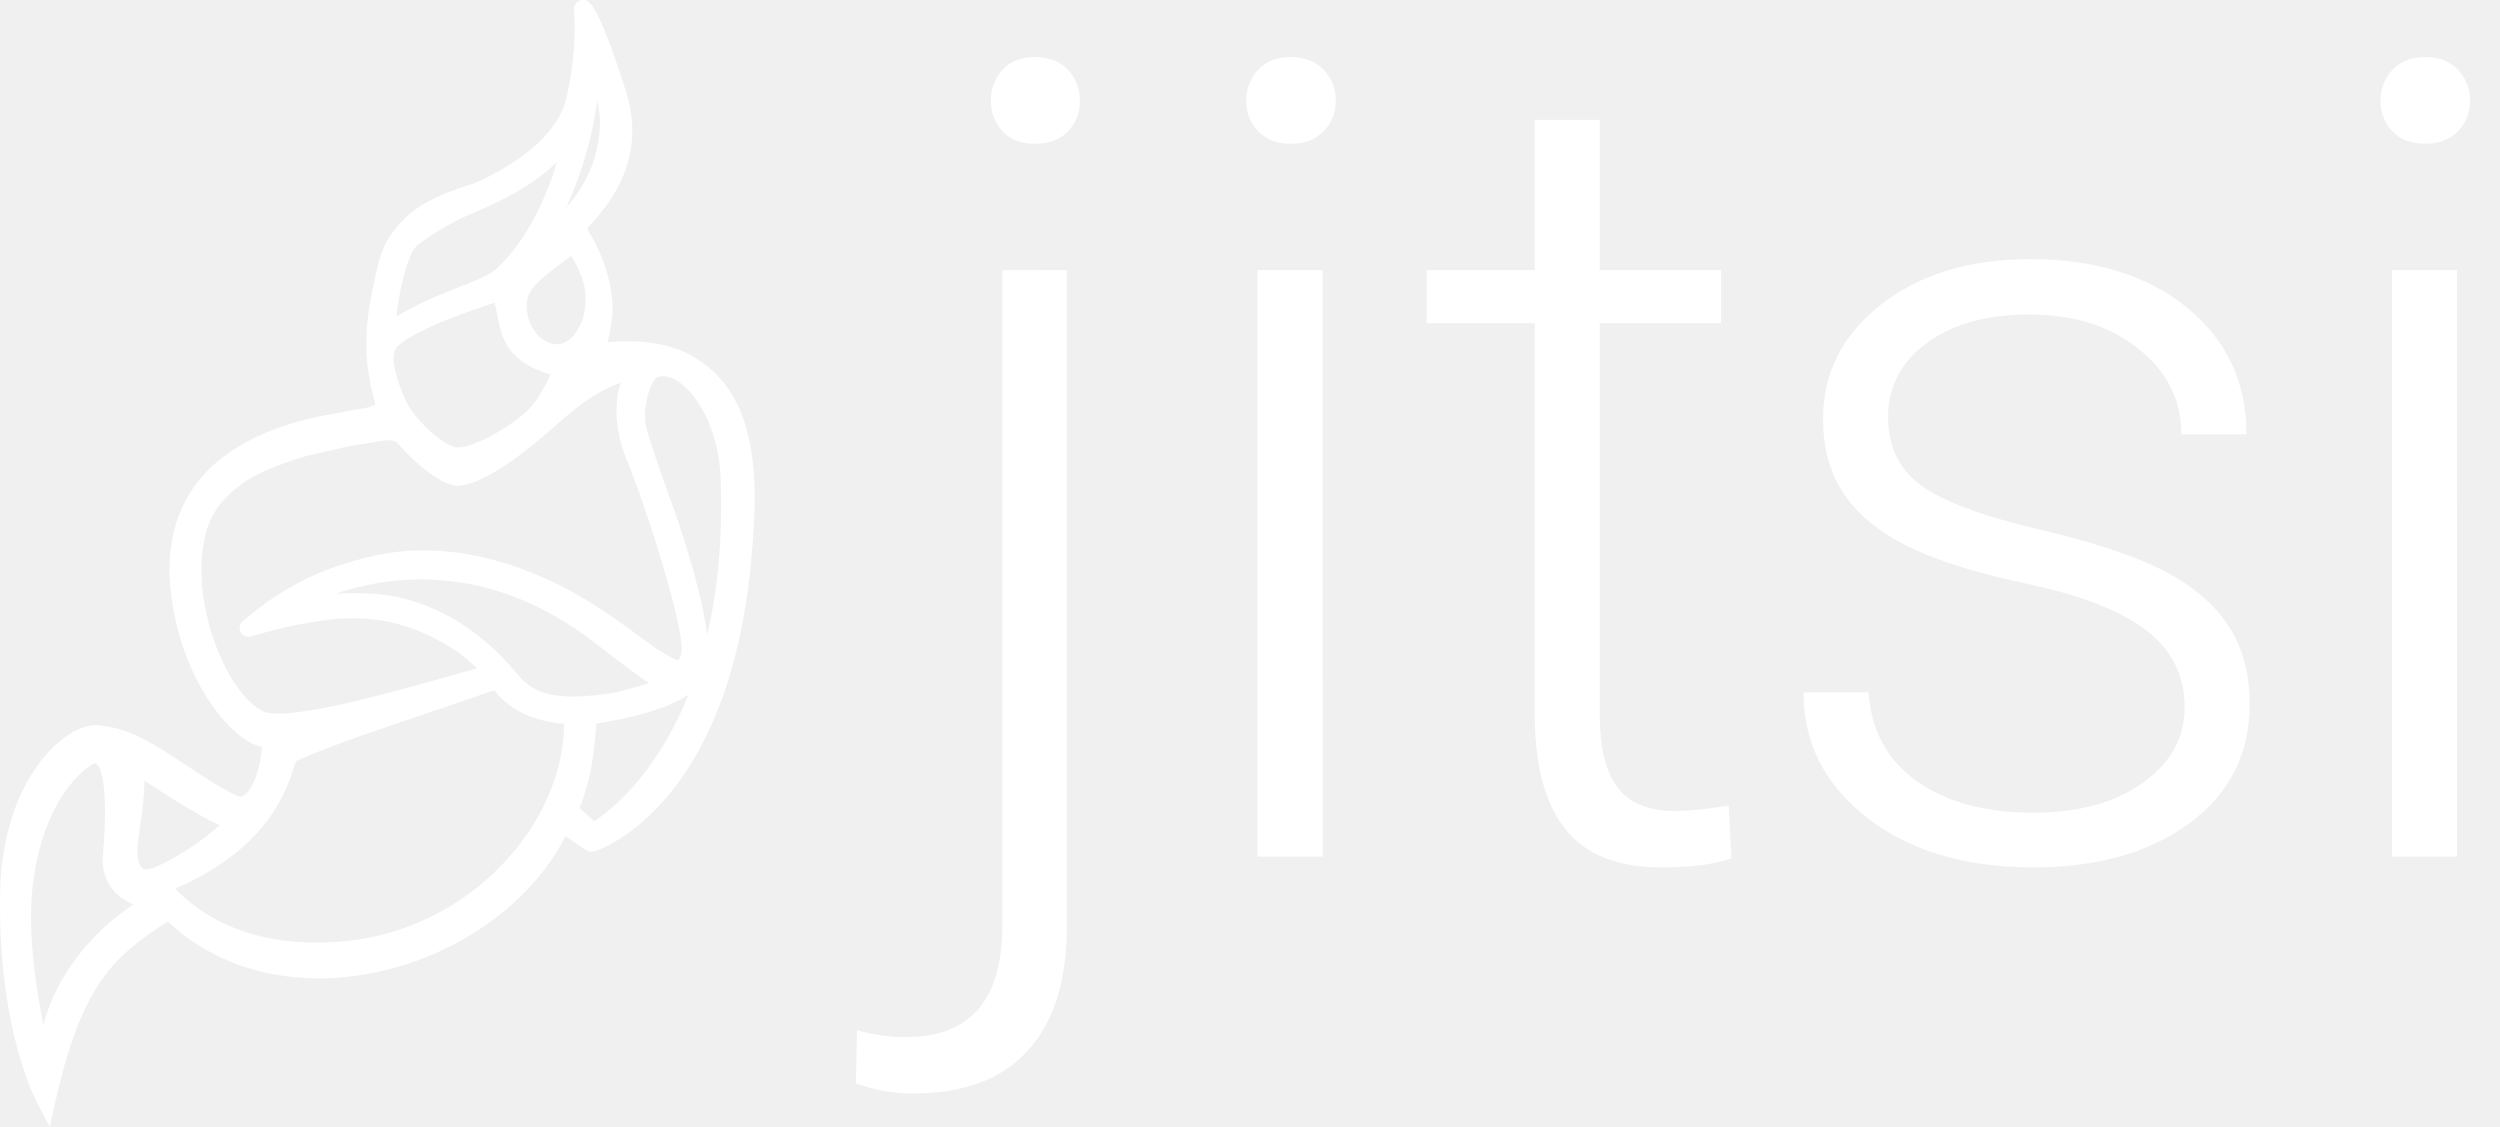
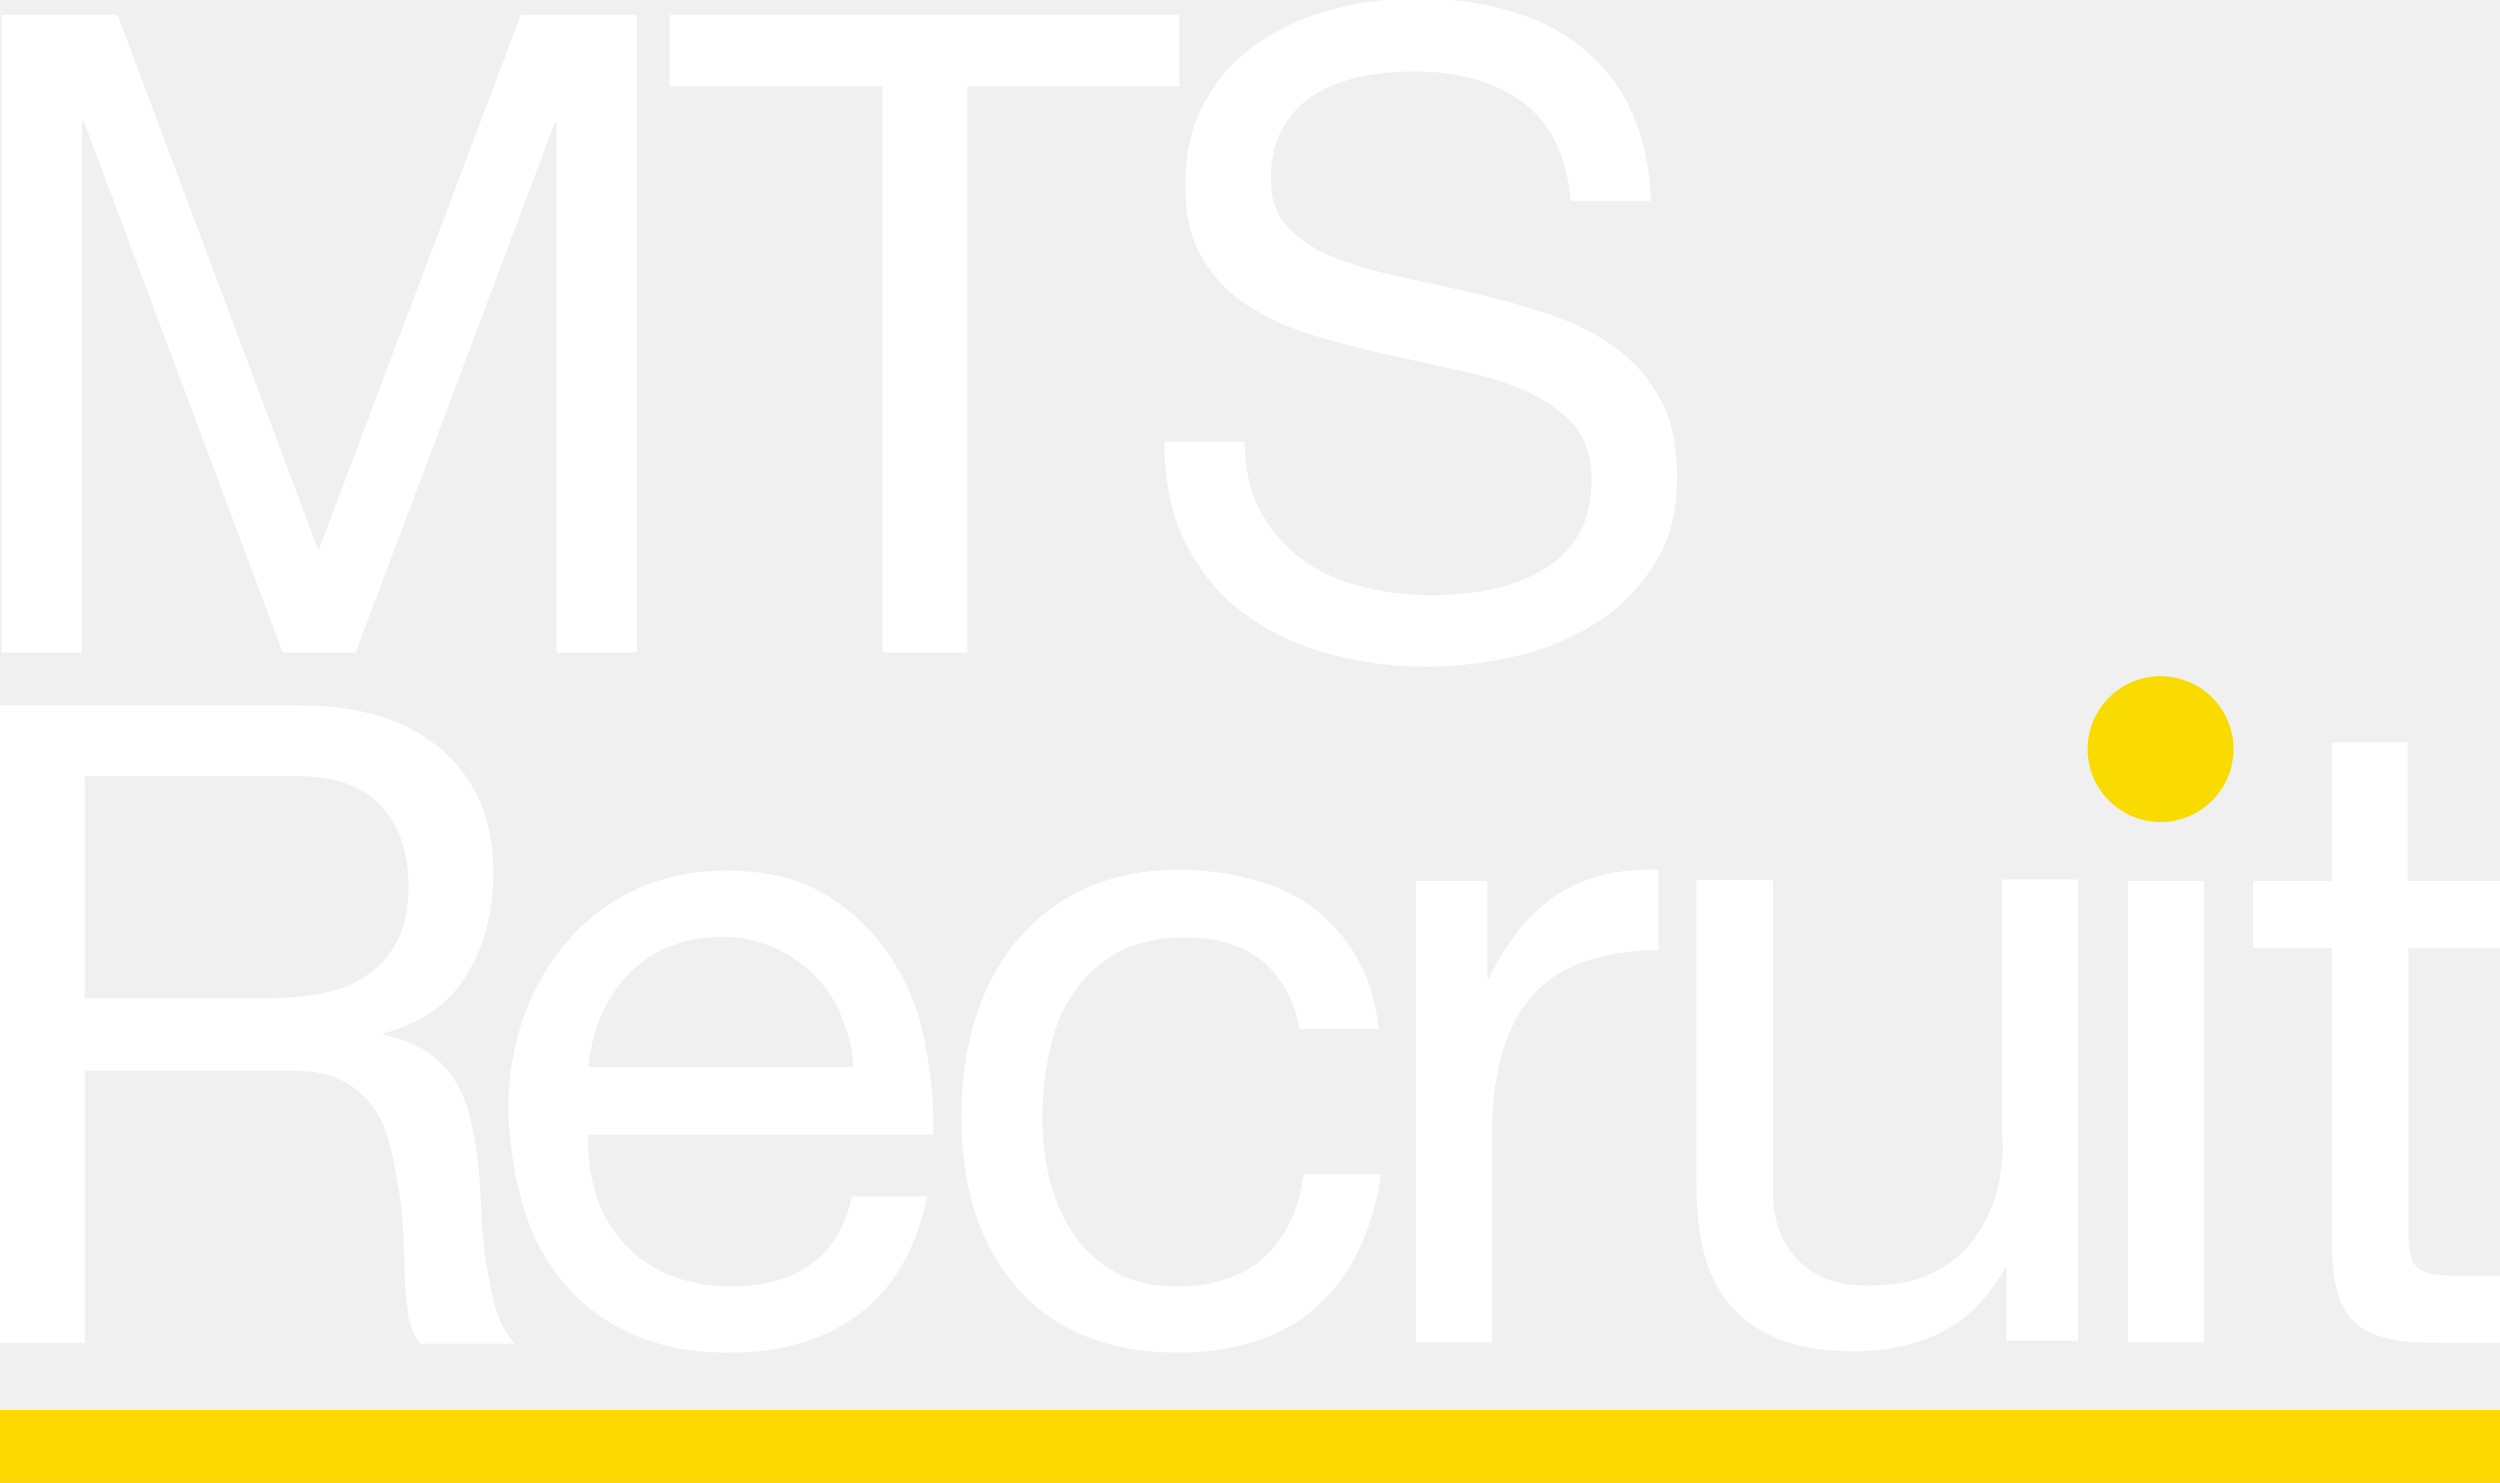
- <svg xmlns="http://www.w3.org/2000/svg" width="71" height="32" viewBox="0 0 71 32" fill="none">
-   <path d="M20.945 11.496C20.688 10.945 20.272 10.482 19.752 10.166C19.133 9.773 18.36 9.69 17.821 9.69C17.639 9.69 17.458 9.7 17.277 9.718H17.264C17.274 9.644 17.293 9.548 17.309 9.47C17.336 9.333 17.366 9.178 17.384 9.016C17.456 8.321 17.208 7.387 16.753 6.636C16.681 6.516 16.684 6.476 16.684 6.476C16.706 6.442 16.733 6.41 16.763 6.383L16.805 6.339C17.88 5.187 18.206 3.921 17.77 2.567C16.944 1.24512e-05 16.722 1.24425e-05 16.56 1.24425e-05C16.524 -0 16.488 0.007 16.455 0.021C16.422 0.036 16.392 0.057 16.368 0.084C16.341 0.116 16.322 0.154 16.31 0.195C16.299 0.236 16.297 0.278 16.303 0.32C16.387 1.171 16.195 2.39 16.067 2.854C15.911 3.437 15.363 4.308 13.635 5.135C13.514 5.187 13.39 5.233 13.264 5.272C12.7 5.46 11.758 5.776 11.235 6.497C10.84 6.959 10.744 7.423 10.573 8.259C10.421 9.003 10.298 9.908 10.539 10.989C10.563 11.096 10.586 11.186 10.607 11.266C10.622 11.323 10.635 11.372 10.645 11.415L10.665 11.411L10.644 11.416C10.66 11.48 10.65 11.496 10.627 11.512C10.543 11.545 10.458 11.571 10.371 11.59C10.115 11.631 9.859 11.677 9.614 11.725C8.836 11.859 6.483 12.264 5.4 13.989C4.731 15.053 4.636 16.442 5.117 18.123C5.615 19.788 6.605 20.931 7.282 21.164L7.293 21.168C7.342 21.19 7.388 21.208 7.434 21.224C7.434 21.27 7.429 21.327 7.423 21.391C7.419 21.419 7.414 21.45 7.41 21.483C7.336 22.026 7.08 22.611 6.819 22.627C6.681 22.6 6.136 22.291 5.75 22.037C5.626 21.956 5.509 21.879 5.398 21.805C4.321 21.093 3.727 20.7 2.819 20.599C2.788 20.596 2.757 20.594 2.726 20.594C1.766 20.594 0.038 22.211 0.001 25.432C-0.017 27.046 0.152 28.522 0.505 29.818C0.757 30.747 1.026 31.276 1.104 31.418L1.415 32L1.557 31.36C2.306 27.968 3.23 27.151 4.768 26.173C5.895 27.229 7.375 27.786 9.061 27.786C10.482 27.786 11.969 27.373 13.246 26.623C14.501 25.887 15.47 24.895 16.062 23.748C16.161 23.812 16.28 23.896 16.358 23.951C16.64 24.148 16.7 24.189 16.8 24.189H16.809C16.919 24.185 17.957 23.837 19.02 22.538C19.638 21.784 20.147 20.851 20.534 19.763C21.013 18.419 21.302 16.832 21.4 15.047C21.509 13.548 21.357 12.355 20.948 11.499L20.945 11.496ZM16.963 2.868C17.052 3.228 17.064 3.603 16.997 3.968C16.897 4.677 16.597 5.312 16.083 5.891C16.521 4.931 16.817 3.913 16.963 2.868ZM16.221 7.27C16.377 7.506 16.497 7.765 16.575 8.038C16.662 8.395 16.646 8.77 16.53 9.119C16.346 9.556 16.1 9.777 15.797 9.777H15.757C15.65 9.761 15.548 9.723 15.456 9.667C15.067 9.439 14.856 8.835 15.008 8.392C15.014 8.379 15.02 8.365 15.026 8.351C15.051 8.287 15.122 8.164 15.319 7.974C15.601 7.725 16.012 7.411 16.22 7.27L16.221 7.27ZM11.715 7.149L11.719 7.142V7.136C11.802 6.931 12.375 6.6 12.755 6.38C12.803 6.352 12.85 6.324 12.897 6.298C13.064 6.21 13.235 6.131 13.409 6.061C14.035 5.795 15.009 5.38 15.812 4.608C15.579 5.425 15.018 6.8 14.097 7.633C13.892 7.818 13.479 7.981 12.999 8.171C12.483 8.374 11.862 8.619 11.26 8.988C11.306 8.517 11.452 7.695 11.712 7.149H11.715ZM11.315 9.811C11.625 9.555 12.192 9.208 14.05 8.595C14.063 8.652 14.078 8.726 14.092 8.8C14.103 8.856 14.115 8.919 14.129 8.988C14.251 9.588 14.385 10.263 15.635 10.637C15.519 10.893 15.28 11.326 15.196 11.409L15.169 11.432L15.149 11.464C14.906 11.854 13.592 12.706 13.003 12.706C12.978 12.706 12.952 12.704 12.928 12.7C12.573 12.632 11.759 11.909 11.52 11.374C11.057 10.325 11.152 9.947 11.312 9.813L11.315 9.811ZM6.686 19.439C6.005 18.426 5.489 16.655 5.827 15.232V15.226C5.99 14.451 6.531 13.995 6.755 13.835L6.787 13.812C7.118 13.523 7.797 13.217 8.698 12.95C8.826 12.917 8.896 12.902 8.899 12.902C9.065 12.868 9.246 12.826 9.422 12.786C9.755 12.701 10.093 12.635 10.433 12.588C10.518 12.579 10.604 12.563 10.685 12.547C10.796 12.523 10.909 12.508 11.022 12.504C11.113 12.499 11.202 12.523 11.278 12.572C11.612 12.968 12.43 13.752 12.966 13.798H12.982H13C13.611 13.765 14.568 13.169 15.845 12.026C16.062 11.834 16.264 11.666 16.462 11.519L16.486 11.501C16.834 11.236 17.218 11.022 17.626 10.864C17.493 11.302 17.386 12.05 17.818 13.104C18.043 13.649 18.474 14.878 18.832 16.081C19.448 18.154 19.362 18.518 19.35 18.552C19.333 18.623 19.305 18.69 19.267 18.752C19.219 18.743 19.173 18.726 19.13 18.703C18.819 18.56 18.471 18.304 18.064 18.003C17.309 17.45 16.37 16.761 14.996 16.224C13.987 15.83 12.983 15.63 12.015 15.63C11.614 15.629 11.213 15.668 10.819 15.744C8.655 16.171 7.514 17.125 6.901 17.638L6.897 17.642C6.856 17.675 6.827 17.719 6.813 17.769C6.799 17.819 6.801 17.872 6.818 17.921C6.836 17.969 6.868 18.01 6.91 18.039C6.952 18.068 7.002 18.083 7.054 18.083C7.109 18.083 7.164 18.067 7.343 18.015C7.992 17.822 8.656 17.684 9.327 17.602C9.568 17.574 9.81 17.559 10.053 17.559C11.1 17.559 12.064 17.879 13.084 18.572C13.318 18.767 13.461 18.897 13.547 18.982L13.459 19.005L12.84 19.18C11.308 19.613 8.991 20.267 7.895 20.267C7.811 20.268 7.727 20.263 7.644 20.253C7.359 20.211 7.013 19.914 6.691 19.439L6.686 19.439ZM2.167 27.212C1.736 27.774 1.418 28.415 1.232 29.098C1.026 28.111 0.784 26.486 0.922 25.222C1.208 22.602 2.506 21.724 2.699 21.678H2.711C2.722 21.678 2.735 21.678 2.76 21.706C2.864 21.818 3.088 22.294 2.925 24.261C2.886 24.666 2.984 25.009 3.215 25.28C3.372 25.459 3.57 25.599 3.791 25.687C3.167 26.1 2.617 26.615 2.165 27.212L2.167 27.212ZM4.373 24.64C4.306 24.67 4.233 24.687 4.159 24.69C4.133 24.692 4.107 24.689 4.082 24.679C4.058 24.67 4.036 24.655 4.018 24.636C3.976 24.593 3.882 24.444 3.912 24.006C3.934 23.79 3.964 23.575 3.992 23.366C4.055 22.971 4.092 22.574 4.104 22.175C4.861 22.67 5.699 23.195 6.242 23.437C5.887 23.751 5.15 24.316 4.373 24.641V24.64ZM14.245 24.57C13.025 25.842 11.377 26.617 9.619 26.746C9.41 26.761 9.202 26.769 9.002 26.769C6.687 26.769 5.511 25.786 4.97 25.239C7.585 24.111 8.116 22.497 8.348 21.793C8.37 21.724 8.39 21.665 8.412 21.613C8.511 21.564 8.829 21.421 9.808 21.055C10.576 20.778 11.497 20.468 12.309 20.195C12.986 19.967 13.57 19.769 13.889 19.652L13.916 19.643C13.98 19.626 14.018 19.617 14.044 19.613L14.062 19.636C14.359 20.024 14.85 20.26 14.854 20.263C15.223 20.428 15.618 20.527 16.021 20.557C16.012 21.956 15.373 23.406 14.249 24.569L14.245 24.57ZM16.274 19.782C15.306 19.782 14.966 19.47 14.649 19.093C13.077 17.219 11.338 16.911 10.663 16.866C10.447 16.852 10.235 16.845 10.032 16.845C9.862 16.845 9.695 16.849 9.533 16.86C10.316 16.593 11.138 16.457 11.965 16.455C13.699 16.455 15.369 17.069 16.926 18.28C17.561 18.774 18.028 19.124 18.432 19.405C18.235 19.463 17.97 19.538 17.635 19.629L17.507 19.664C17.101 19.736 16.689 19.776 16.276 19.782H16.274ZM16.878 23.327C16.776 23.237 16.622 23.094 16.462 22.949C16.609 22.576 16.719 22.191 16.792 21.797C16.868 21.382 16.915 20.837 16.937 20.549C17.397 20.48 17.852 20.383 18.3 20.259C18.84 20.104 19.256 19.928 19.553 19.727C18.627 22.04 17.286 23.055 16.878 23.325V23.327ZM20.082 18.038C19.944 16.899 19.483 15.489 19.302 14.941C19.283 14.877 19.267 14.831 19.256 14.797C19.243 14.754 19.201 14.638 19.116 14.401C18.893 13.781 18.43 12.492 18.348 12.111C18.229 11.55 18.497 10.779 18.668 10.712C18.72 10.692 18.776 10.682 18.833 10.682C19.148 10.682 19.537 10.979 19.845 11.459C20.217 12.035 20.438 12.799 20.467 13.603C20.531 15.357 20.368 16.822 20.083 18.038" fill="white" />
-   <path d="M30.298 7.67V26.314C30.298 27.853 29.928 29.029 29.189 29.839C28.45 30.65 27.362 31.055 25.925 31.055C25.373 31.056 24.826 30.958 24.309 30.766L24.339 29.254C24.789 29.387 25.256 29.454 25.725 29.454C27.552 29.454 28.465 28.401 28.465 26.296V7.672L30.298 7.67ZM29.39 1.62C29.79 1.62 30.103 1.74 30.329 1.98C30.554 2.216 30.675 2.533 30.668 2.859C30.672 3.019 30.644 3.179 30.586 3.329C30.528 3.479 30.441 3.616 30.329 3.731C30.103 3.966 29.79 4.083 29.39 4.083C28.999 4.083 28.694 3.965 28.474 3.731C28.253 3.496 28.134 3.182 28.143 2.859C28.134 2.534 28.253 2.218 28.474 1.98C28.694 1.74 29 1.62 29.39 1.62Z" fill="white" />
-   <path d="M35.395 2.859C35.387 2.533 35.509 2.216 35.734 1.98C35.959 1.74 36.267 1.62 36.657 1.62C37.048 1.62 37.358 1.74 37.589 1.98C37.703 2.096 37.791 2.233 37.851 2.384C37.91 2.535 37.939 2.697 37.935 2.859C37.94 3.02 37.911 3.181 37.852 3.33C37.792 3.48 37.703 3.617 37.589 3.731C37.358 3.966 37.048 4.084 36.657 4.083C36.267 4.083 35.959 3.965 35.734 3.731C35.622 3.616 35.535 3.479 35.477 3.329C35.419 3.179 35.391 3.019 35.395 2.859ZM37.566 24.328H35.715V7.67H37.562L37.566 24.328Z" fill="white" />
-   <path d="M45.432 3.405V7.67H48.88V9.179H45.432V20.291C45.432 21.216 45.599 21.905 45.932 22.357C46.266 22.808 46.823 23.035 47.603 23.035C47.91 23.035 48.408 22.983 49.096 22.881L49.172 24.376C48.69 24.547 48.033 24.633 47.202 24.636C45.94 24.636 45.021 24.269 44.446 23.535C43.871 22.801 43.585 21.721 43.587 20.294V9.179H40.52V7.67H43.587V3.405H45.432Z" fill="white" />
-   <path d="M62.044 20.096C62.044 19.183 61.677 18.449 60.943 17.894C60.21 17.34 59.104 16.907 57.626 16.593C56.147 16.28 55 15.921 54.184 15.516C53.368 15.111 52.763 14.615 52.368 14.028C51.972 13.443 51.775 12.735 51.775 11.904C51.775 10.59 52.325 9.504 53.423 8.648C54.521 7.791 55.927 7.362 57.641 7.36C59.498 7.36 60.989 7.819 62.113 8.738C63.237 9.657 63.8 10.855 63.799 12.333H61.951C61.951 11.358 61.544 10.548 60.728 9.901C59.912 9.254 58.883 8.931 57.641 8.931C56.429 8.931 55.457 9.201 54.723 9.74C53.99 10.278 53.623 10.979 53.622 11.84C53.622 12.672 53.928 13.316 54.538 13.772C55.149 14.229 56.262 14.647 57.879 15.027C59.496 15.406 60.707 15.812 61.513 16.243C62.319 16.675 62.916 17.193 63.305 17.798C63.695 18.404 63.89 19.138 63.89 20C63.89 21.408 63.323 22.532 62.189 23.372C61.055 24.211 59.574 24.632 57.747 24.634C55.808 24.634 54.235 24.164 53.029 23.226C51.822 22.287 51.219 21.099 51.22 19.662H53.067C53.139 20.739 53.593 21.578 54.429 22.179C55.266 22.78 56.372 23.08 57.747 23.08C59.031 23.08 60.067 22.797 60.857 22.233C61.647 21.669 62.042 20.956 62.044 20.096Z" fill="white" />
-   <path d="M67.61 2.859C67.602 2.533 67.723 2.216 67.948 1.98C68.174 1.74 68.482 1.62 68.872 1.62C69.263 1.62 69.573 1.74 69.804 1.98C69.917 2.096 70.005 2.233 70.064 2.385C70.123 2.536 70.151 2.697 70.147 2.859C70.151 3.02 70.123 3.181 70.064 3.33C70.004 3.48 69.915 3.617 69.801 3.731C69.57 3.966 69.259 4.084 68.87 4.083C68.48 4.083 68.172 3.965 67.946 3.731C67.834 3.616 67.747 3.479 67.689 3.329C67.63 3.179 67.603 3.019 67.607 2.859H67.61ZM69.778 24.328H67.933V7.67H69.781L69.778 24.328Z" fill="white" />
+ <svg xmlns="http://www.w3.org/2000/svg" version="1.1" id="Layer_1" x="0px" y="0px" viewBox="0 0 336 199.3" style="enable-background:new 0 0 336 199.3;" xml:space="preserve">
+   <style type="text/css">
+ 	.st0{fill:#F9DB01;}
+ 	.st1{fill:#FFFFFF;}
+ 	.st2{fill:#FDD900;}
+ </style>
+   <g>
+     <ellipse transform="matrix(7.352758e-03 -1 1 7.352758e-03 187.5434 390.237)" class="st0" cx="290.3" cy="100.7" rx="9.8" ry="9.8" />
+     <path class="st1" d="M120,129.1c-2.2-3.5-5.1-6.4-8.8-8.7c-3.6-2.3-8.2-3.4-13.7-3.4c-4.2,0-8.1,0.8-11.7,2.4   c-3.6,1.6-6.6,3.8-9.2,6.7c-2.6,2.9-4.6,6.3-6.1,10.2c-1.4,3.9-2.2,8.2-2.2,13c0.2,4.7,0.9,9.1,2.1,13.1c1.2,4,3.1,7.4,5.6,10.3   c2.5,2.9,5.5,5.1,9.2,6.7c3.6,1.6,7.9,2.4,12.9,2.4c7,0,12.9-1.8,17.5-5.3c4.6-3.5,7.6-8.8,9-15.7h-10.1c-0.9,4.1-2.7,7.1-5.5,9.1   c-2.8,2-6.3,3-10.6,3c-3.4,0-6.3-0.6-8.8-1.7c-2.5-1.1-4.5-2.6-6.1-4.5c-1.6-1.9-2.8-4-3.5-6.5c-0.7-2.4-1-5-1-7.7h46.4   c0.2-3.8-0.2-7.7-1-11.9C123.7,136.4,122.2,132.6,120,129.1z M79.1,143.5c0.2-2.4,0.7-4.7,1.6-6.8c0.9-2.1,2.1-4,3.6-5.6   c1.5-1.6,3.3-2.9,5.5-3.8c2.1-0.9,4.5-1.4,7.1-1.4c2.6,0,4.9,0.5,7,1.4c2.1,0.9,4,2.2,5.5,3.7s2.8,3.4,3.7,5.6   c0.9,2.2,1.5,4.4,1.6,6.8H79.1z" />
+     <path class="st1" d="M170,168.9c-2.8,2.6-6.8,4-11.8,4c-3.2,0-6-0.6-8.3-1.9c-2.3-1.3-4.2-3-5.6-5.1c-1.4-2.1-2.5-4.5-3.2-7.3   c-0.7-2.7-1-5.5-1-8.4c0-3.1,0.3-6.1,1-9.1c0.6-2.9,1.7-5.5,3.2-7.7c1.5-2.2,3.5-4,5.9-5.4c2.5-1.4,5.6-2,9.2-2   c4.3,0,7.8,1.1,10.3,3.2c2.6,2.2,4.2,5.2,5,9.1h10.6c-0.4-3.7-1.4-6.9-2.9-9.5c-1.5-2.7-3.5-4.9-5.8-6.7c-2.4-1.8-5.1-3.1-8.2-3.9   c-3.1-0.8-6.4-1.3-9.9-1.3c-4.9,0-9.2,0.9-12.8,2.6c-3.7,1.7-6.7,4.1-9.2,7.1c-2.4,3-4.3,6.5-5.5,10.6c-1.2,4-1.8,8.4-1.8,13   c0,4.6,0.6,8.9,1.9,12.8c1.2,3.9,3.1,7.2,5.5,10c2.4,2.8,5.5,5,9.1,6.5c3.6,1.5,7.8,2.3,12.5,2.3c7.9,0,14.2-2.1,18.8-6.2   c4.6-4.2,7.5-10.1,8.6-17.8h-10.4C174.6,162.5,172.8,166.3,170,168.9z" />
+     <path class="st1" d="M65.3,169.5c-0.3-2.1-0.5-4.2-0.6-6.4c-0.1-2.2-0.2-4.3-0.4-6.4c-0.2-2.1-0.6-4.1-1-6c-0.4-1.9-1.1-3.7-2-5.2   c-0.9-1.6-2.2-2.9-3.7-4c-1.6-1.1-3.6-1.9-6.1-2.4v-0.2c5.2-1.4,9-4.1,11.3-8c2.4-3.9,3.5-8.5,3.5-13.7c0-7-2.3-12.4-6.9-16.4   c-4.6-4-11-6-19.1-6H0v85.7h11.4v-36.6h27.8c2.8,0,5,0.4,6.7,1.3c1.7,0.8,3,2,4.1,3.4c1,1.4,1.8,3,2.3,4.9c0.5,1.9,0.9,3.9,1.2,5.9   c0.4,2.1,0.6,4.2,0.7,6.4c0.1,2.2,0.2,4.2,0.2,6.1c0.1,1.9,0.3,3.6,0.5,5.1c0.3,1.5,0.8,2.7,1.6,3.6h12.7c-1.2-1.4-2.1-3.1-2.7-5   C66.1,173.6,65.6,171.6,65.3,169.5z M49,131.3c-1.8,1.2-3.9,1.9-6.3,2.3c-2.4,0.4-4.9,0.6-7.6,0.6H11.4v-29.9h28.3   c5.4,0,9.2,1.4,11.6,4.1c2.4,2.7,3.6,6.2,3.6,10.6c0,3.1-0.5,5.7-1.6,7.6C52.3,128.6,50.8,130.1,49,131.3z" />
+     <path class="st1" d="M200.1,131.5h-0.2v-13.1h-9.6v62h10.2v-27.6c0-4,0.4-7.5,1.2-10.6c0.8-3.1,2.1-5.7,3.8-7.9   c1.8-2.2,4.1-3.8,7-4.9c2.9-1.1,6.4-1.7,10.4-1.7v-10.8c-5.5-0.2-10.1,1-13.7,3.4C205.6,122.7,202.6,126.4,200.1,131.5z" />
+     <rect x="286" y="118.4" class="st1" width="10.2" height="62" />
+     <path class="st1" d="M336,127.4v-9h-12.4V99.8h-10.2v18.6h-10.6v9h10.6v39.5c0,2.9,0.3,5.2,0.8,7c0.6,1.8,1.4,3.1,2.6,4.1   c1.2,1,2.7,1.6,4.6,2c1.9,0.4,4.1,0.5,6.8,0.5h7.8v-9h-4.7c-1.6,0-2.9-0.1-3.9-0.2c-1-0.1-1.8-0.4-2.3-0.8c-0.6-0.4-0.9-1-1.1-1.7   c-0.2-0.7-0.3-1.7-0.3-2.9v-38.5H336z" />
+     <path class="st1" d="M269.2,153.4c0,2.8-0.4,5.4-1.1,7.7c-0.8,2.4-1.9,4.4-3.4,6.2c-1.5,1.8-3.4,3.1-5.7,4.1c-2.3,1-5,1.4-8.1,1.4   c-3.9,0-7-1.1-9.2-3.4c-2.2-2.2-3.4-5.3-3.4-9.1v-42H228v40.8c0,3.4,0.3,6.4,1,9.2c0.7,2.8,1.9,5.1,3.5,7.1c1.7,2,3.9,3.5,6.6,4.6   c2.7,1.1,6.1,1.6,10.2,1.6c4.6,0,8.5-0.9,11.9-2.7c3.4-1.8,6.1-4.6,8.3-8.5h0.2v9.8h9.6v-62h-10.2V153.4z" />
+   </g>
+   <path class="st1" d="M204.6,13.7c-3.8-2.8-8.7-4.1-14.6-4.1c-2.4,0-4.8,0.2-7.1,0.7c-2.3,0.5-4.4,1.3-6.2,2.4  c-1.8,1.1-3.2,2.6-4.3,4.5c-1.1,1.9-1.6,4.2-1.6,7c0,2.6,0.8,4.8,2.3,6.4c1.6,1.6,3.6,3,6.2,4c2.6,1,5.5,1.9,8.8,2.6  c3.3,0.7,6.6,1.4,10,2.2c3.4,0.8,6.7,1.7,10,2.8c3.3,1.1,6.2,2.5,8.8,4.4c2.6,1.8,4.7,4.2,6.2,7c1.6,2.8,2.3,6.3,2.3,10.6  c0,4.6-1,8.5-3.1,11.7c-2,3.2-4.7,5.9-7.9,7.9c-3.2,2-6.8,3.5-10.7,4.4c-4,0.9-7.9,1.4-11.8,1.4c-4.8,0-9.3-0.6-13.6-1.8  c-4.3-1.2-8-3-11.3-5.5c-3.2-2.4-5.8-5.6-7.7-9.4c-1.9-3.8-2.8-8.3-2.8-13.5h10.8c0,3.6,0.7,6.7,2.1,9.3c1.4,2.6,3.2,4.7,5.5,6.4  s4.9,2.9,8,3.7c3,0.8,6.2,1.2,9.4,1.2c2.6,0,5.1-0.2,7.7-0.7c2.6-0.5,4.9-1.3,7-2.5c2.1-1.2,3.8-2.7,5-4.7c1.3-2,1.9-4.6,1.9-7.7  c0-3-0.8-5.4-2.3-7.2c-1.6-1.8-3.6-3.3-6.2-4.5c-2.6-1.2-5.5-2.1-8.8-2.8c-3.3-0.7-6.6-1.5-10-2.2c-3.4-0.8-6.7-1.6-10-2.6  c-3.3-1-6.2-2.3-8.8-4c-2.6-1.6-4.7-3.8-6.2-6.4c-1.6-2.6-2.3-5.9-2.3-9.8c0-4.3,0.9-8.1,2.6-11.2c1.8-3.2,4.1-5.8,7-7.8  c2.9-2,6.2-3.6,10-4.6c3.7-1,7.5-1.5,11.5-1.5c4.4,0,8.5,0.5,12.2,1.6c3.8,1,7.1,2.7,9.9,4.9c2.8,2.2,5.1,5.1,6.7,8.5  c1.6,3.4,2.5,7.5,2.7,12.2h-10.8C210.6,21,208.4,16.5,204.6,13.7 M90,11.6V2h68.5v9.6H130v76.1h-11.4V11.6H90z M15.8,2l27,72L70,2  h15.6v85.7H74.8V16.4h-0.2L47.8,87.7H38L11.3,16.4H11v71.3H0.2V2H15.8z" />
+   <g>
+     <rect y="189.5" class="st2" width="336" height="9.8" />
+   </g>
</svg>
